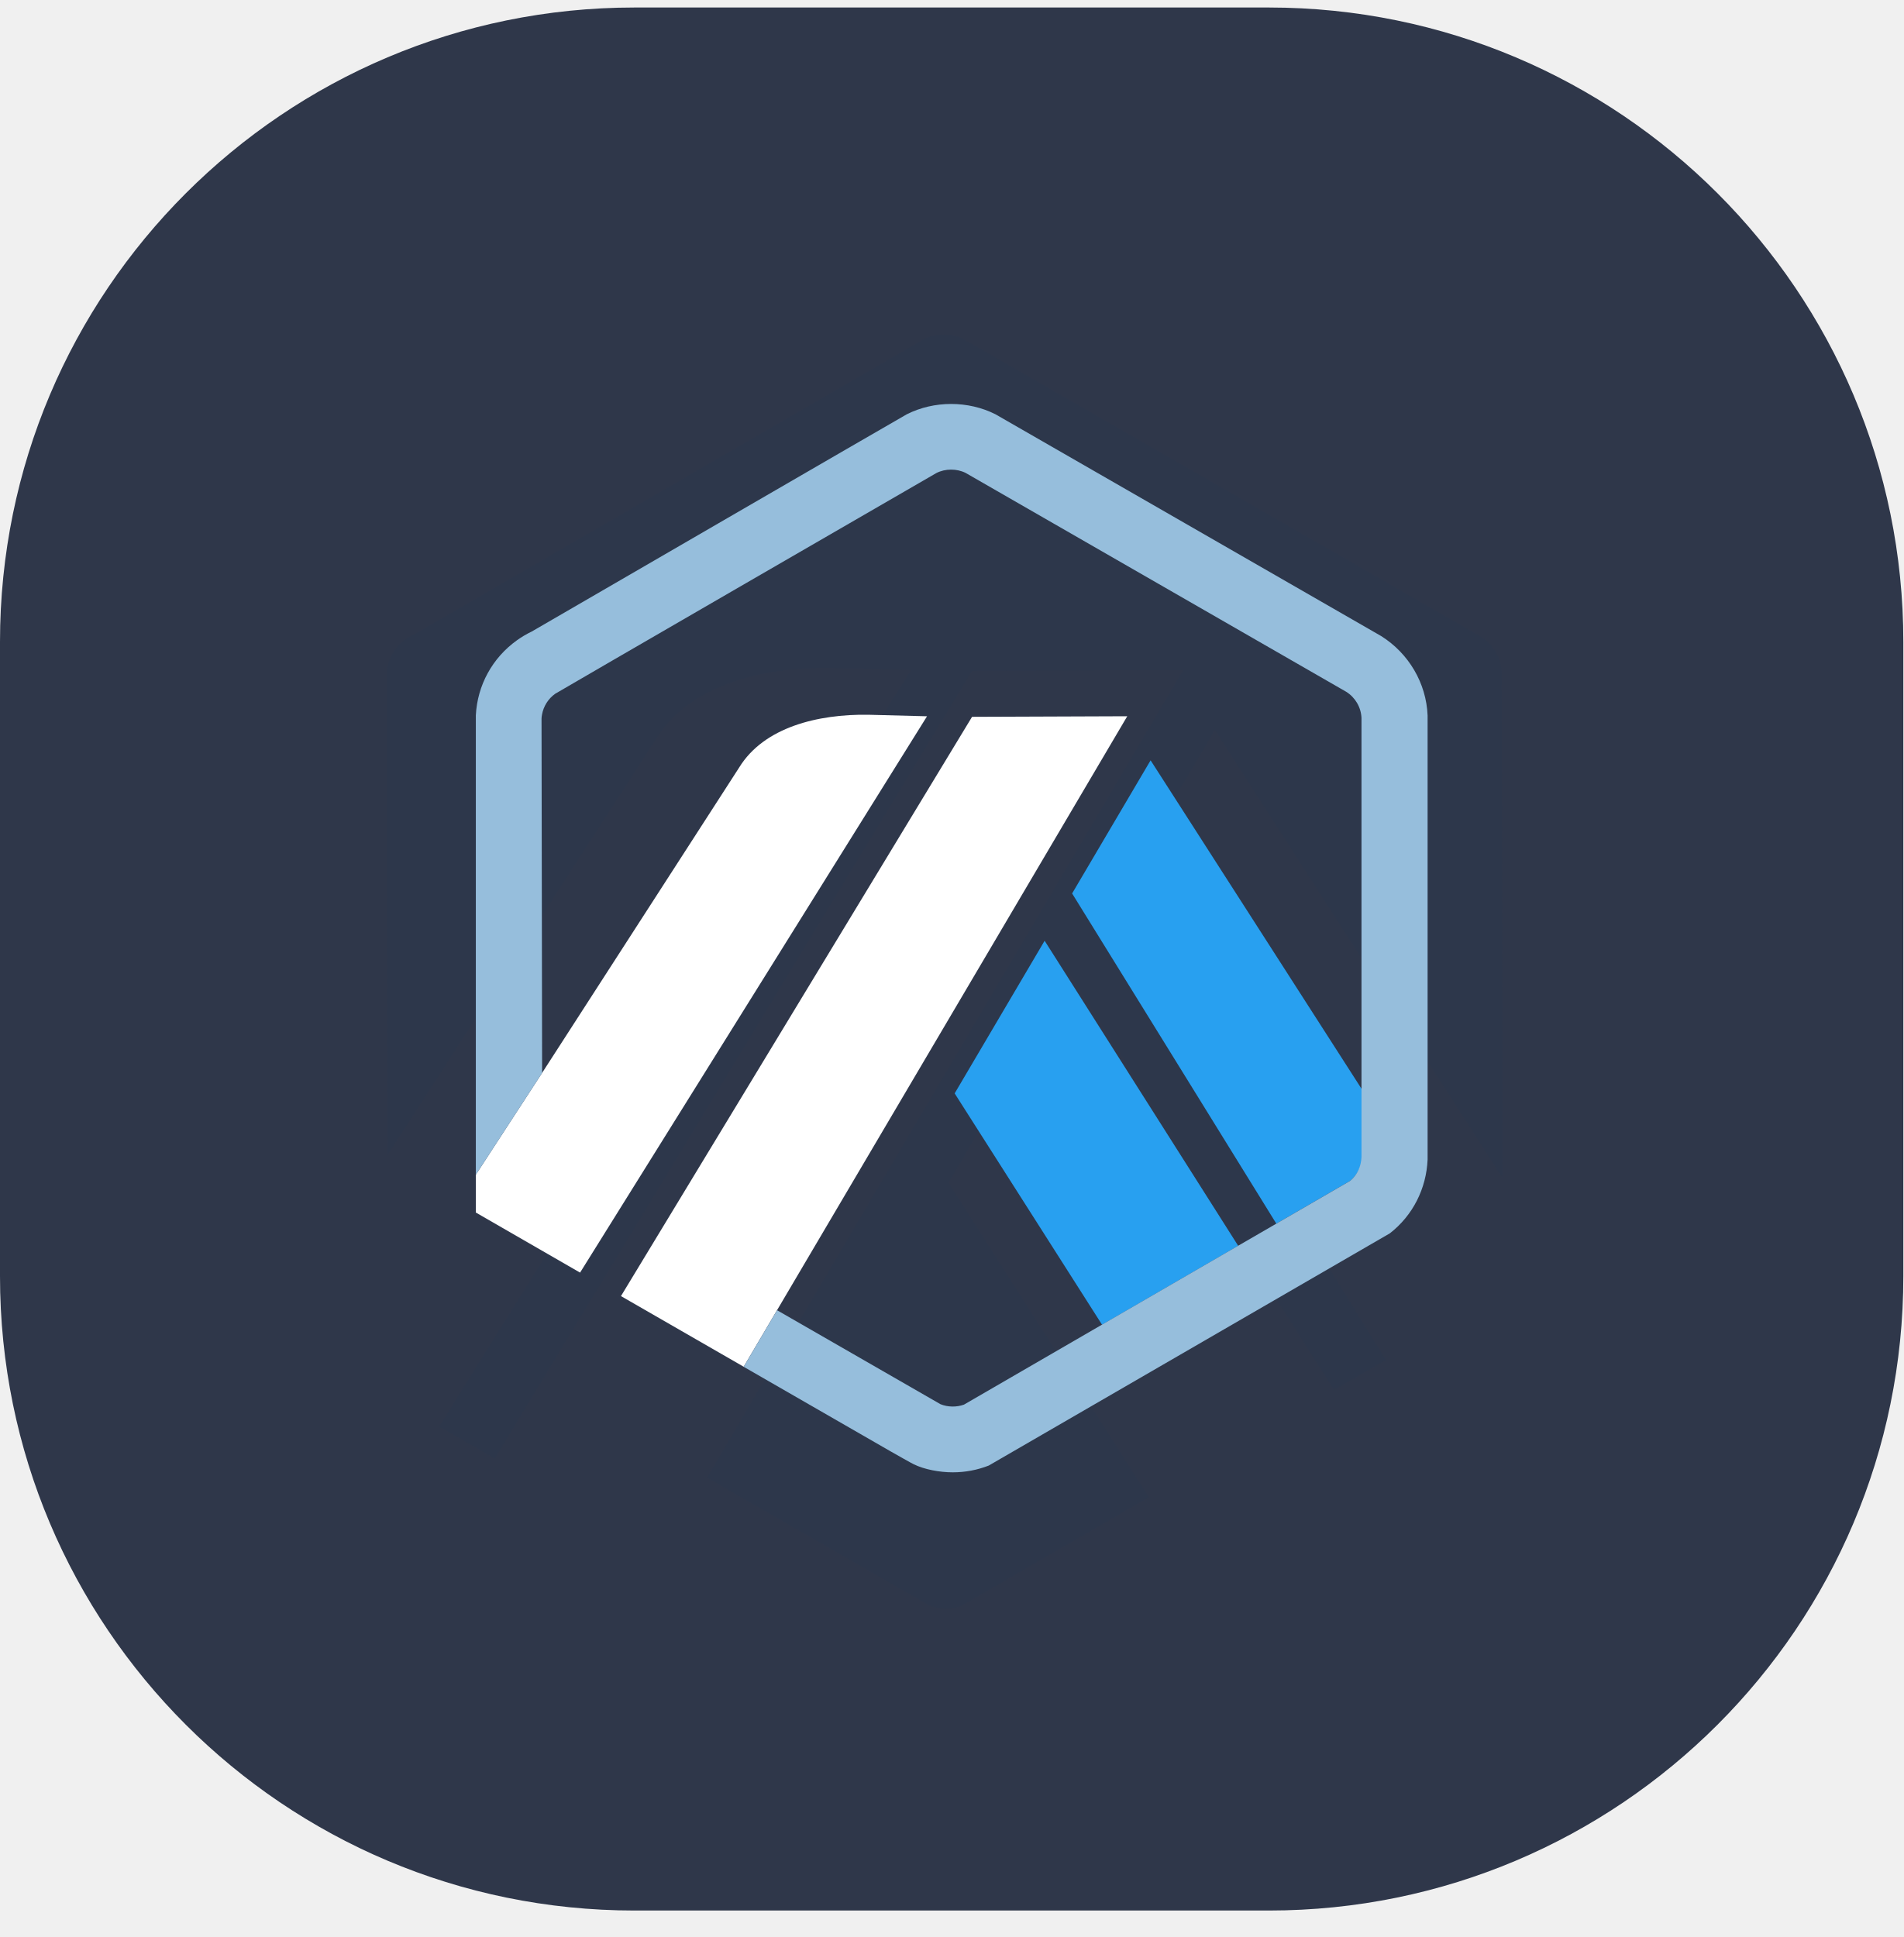
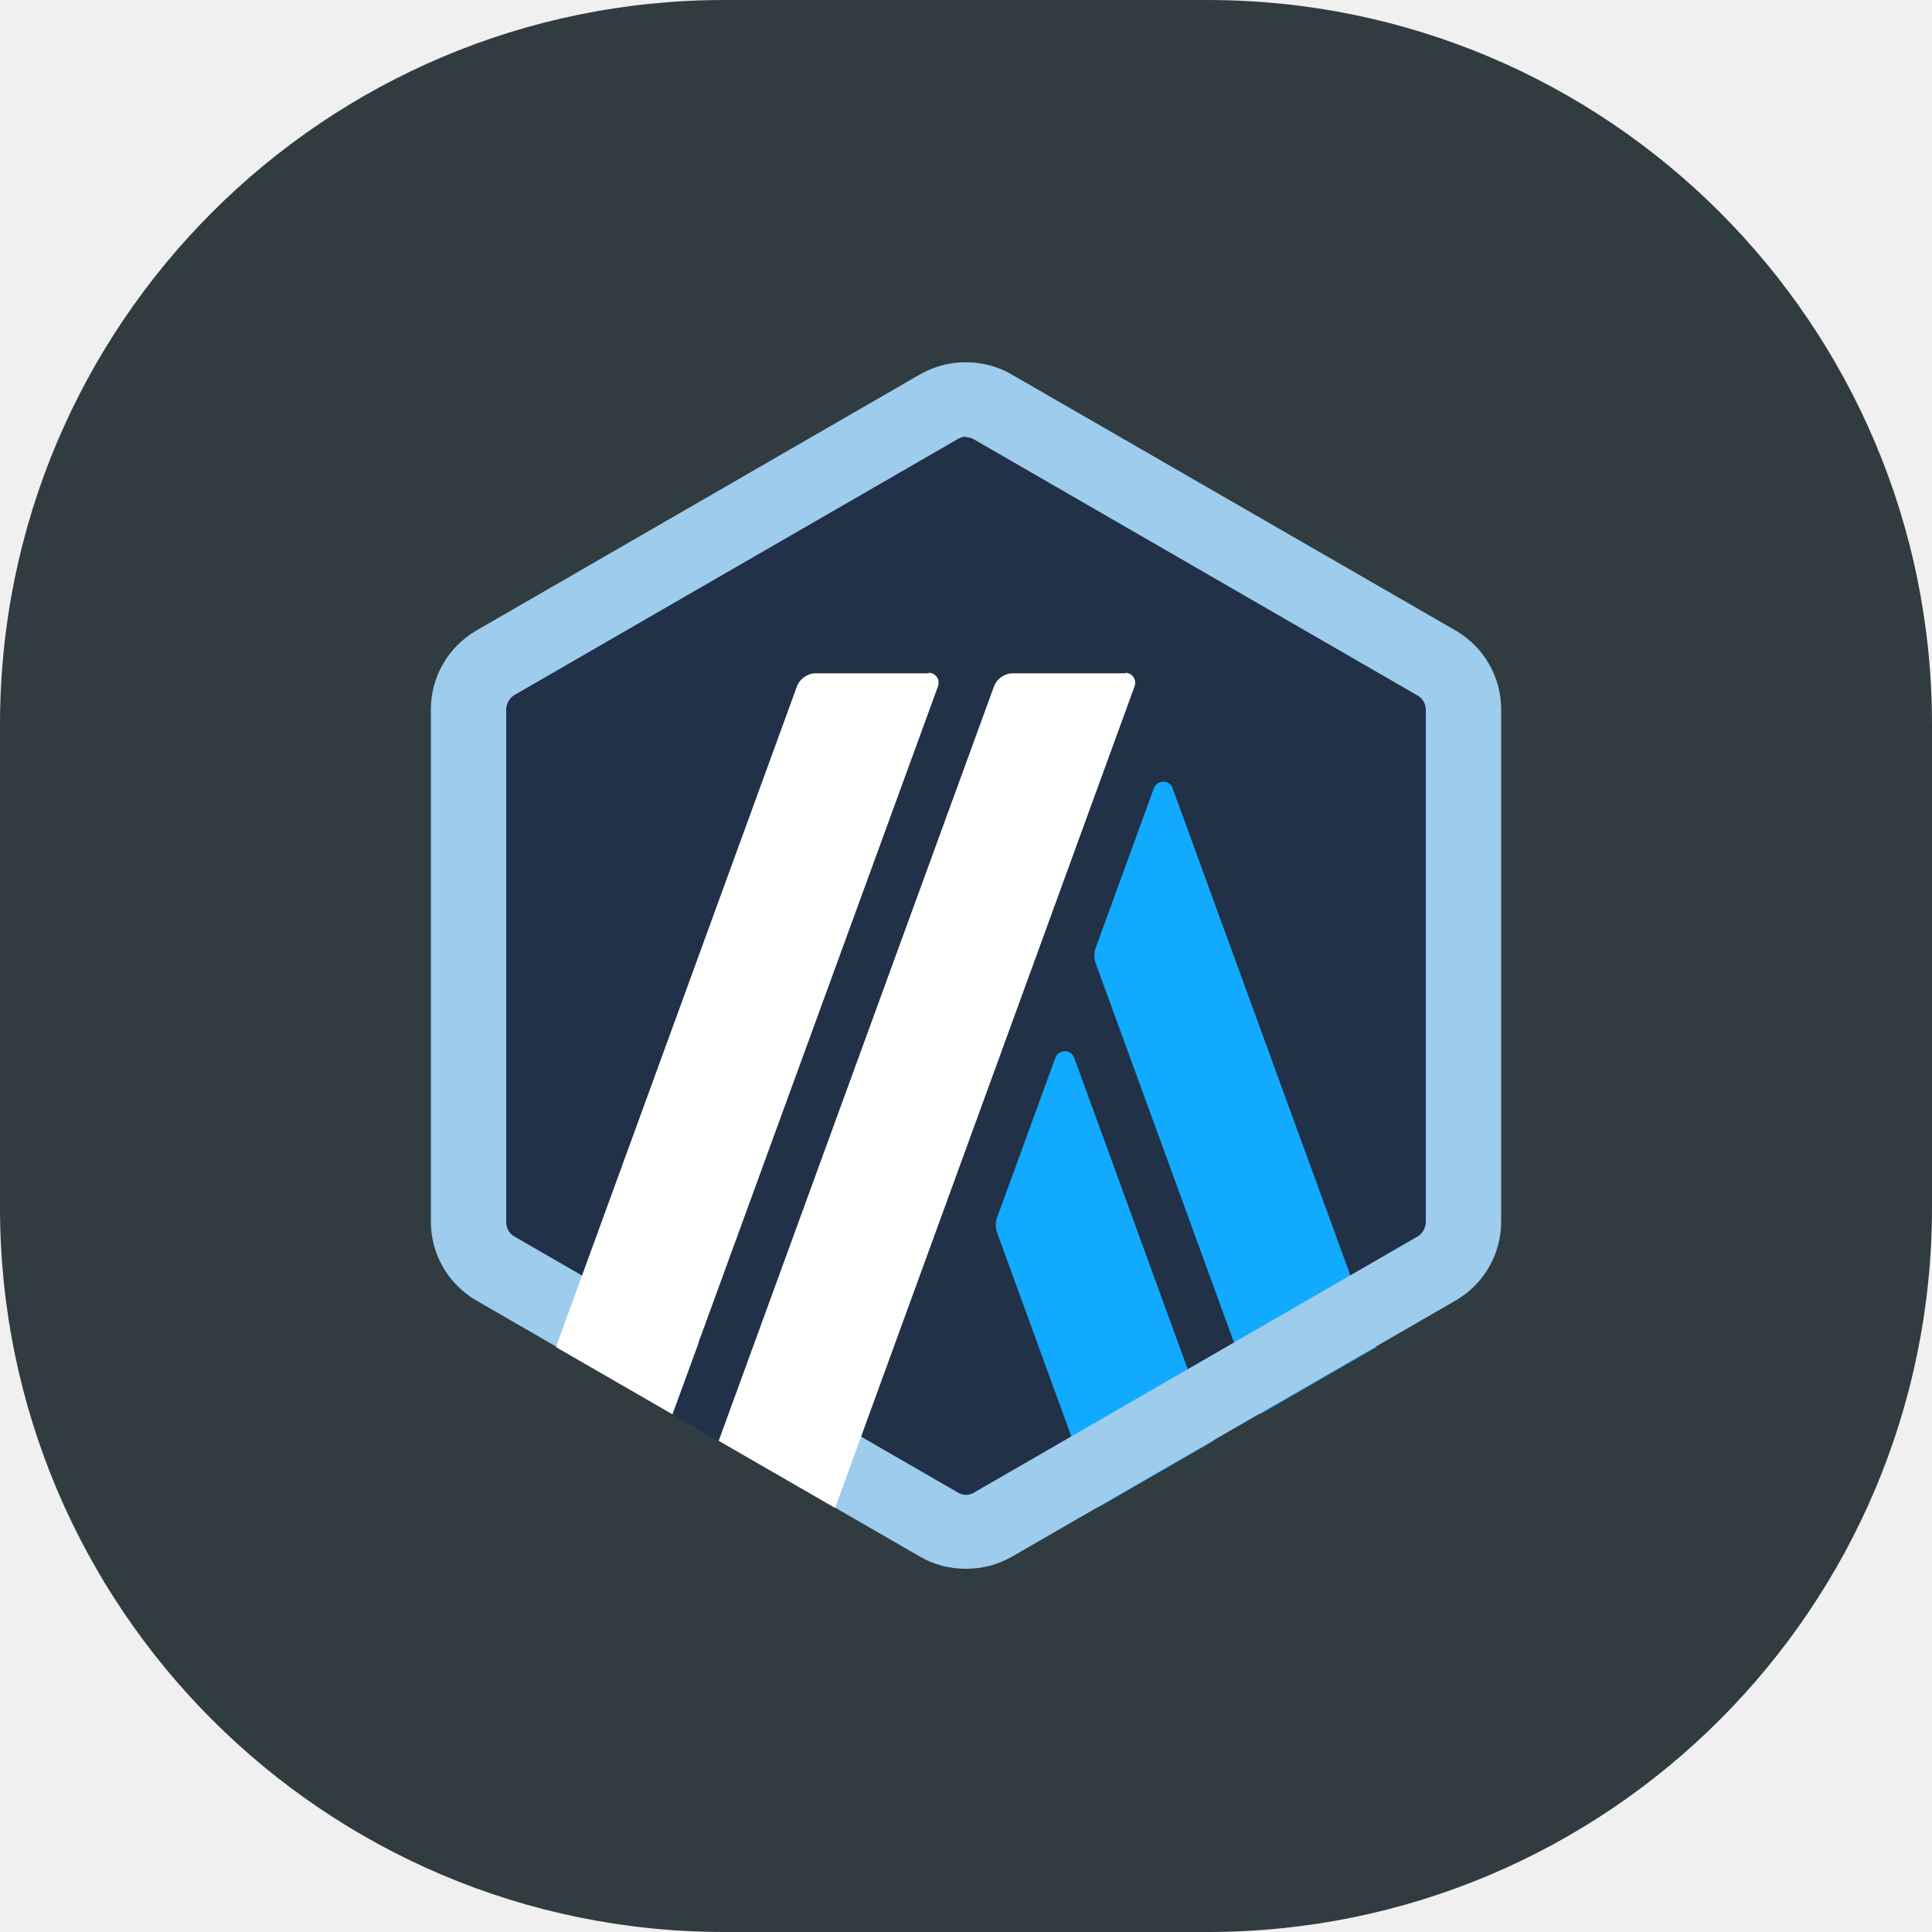
- <svg xmlns="http://www.w3.org/2000/svg" width="56" height="57" viewBox="0 0 56 57" fill="none">
-   <path d="M0 18.887C0 8.578 8.357 0.221 18.667 0.221H37.333C47.643 0.221 56 8.578 56 18.887V37.554C56 47.863 47.643 56.221 37.333 56.221H18.667C8.357 56.221 0 47.863 0 37.554V18.887Z" fill="#2F374A" />
-   <path d="M32.605 26.806L35.744 21.479L44.206 34.66L44.21 37.189L44.183 19.783C44.163 19.358 43.937 18.969 43.576 18.739L28.341 9.976C27.985 9.8 27.533 9.802 27.177 9.981C27.129 10.005 27.084 10.031 27.041 10.06L26.988 10.093L12.2 18.663L12.143 18.689C12.069 18.723 11.994 18.766 11.924 18.816C11.644 19.017 11.457 19.315 11.397 19.648C11.388 19.699 11.382 19.75 11.378 19.802L11.402 33.986L19.284 21.769C20.276 20.149 22.438 19.627 24.445 19.656L26.801 19.718L12.921 41.978L14.557 42.92L28.603 19.74L34.812 19.718L20.802 43.482L26.64 46.84L27.338 47.241C27.633 47.361 27.981 47.367 28.278 47.26L43.728 38.307L40.774 40.019L32.605 26.806ZM33.803 44.059L27.906 34.803L31.505 28.695L39.25 40.902L33.803 44.059Z" fill="#2D374B" />
-   <path d="M28.088 32.175L32.424 38.982L36.43 36.66L30.735 27.683L28.088 32.175Z" fill="#28A0F0" />
-   <path d="M40.08 33.927L40.077 32.067L33.853 22.374L31.544 26.292L37.552 36.008L39.724 34.749C39.937 34.576 40.066 34.322 40.08 34.048L40.08 33.927Z" fill="#28A0F0" />
-   <path d="M14 35.681L17.067 37.449L27.275 21.078L25.543 21.033C24.067 21.012 22.477 21.396 21.747 22.587L15.95 31.572L14 34.568V35.681Z" fill="white" />
-   <path d="M33.166 21.077L28.6 21.094L18.27 38.14L21.881 40.219L22.863 38.554L33.166 21.077Z" fill="white" />
-   <path d="M42.003 21.056C41.965 20.101 41.447 19.227 40.638 18.718L29.287 12.19C28.485 11.787 27.485 11.786 26.682 12.19C26.587 12.238 15.643 18.585 15.643 18.585C15.492 18.657 15.346 18.744 15.209 18.842C14.486 19.36 14.045 20.165 14 21.05V34.569L15.95 31.573L15.933 21.141C15.935 21.103 15.94 21.066 15.947 21.029C15.991 20.783 16.128 20.564 16.334 20.416C16.386 20.379 27.517 13.936 27.552 13.919C27.814 13.787 28.146 13.786 28.408 13.915L39.612 20.359C39.877 20.528 40.044 20.814 40.058 21.127V34.049C40.045 34.323 39.936 34.577 39.723 34.75L37.551 36.009L36.43 36.658L32.424 38.98L28.362 41.334C28.143 41.413 27.887 41.409 27.67 41.321L22.863 38.556L21.881 40.221L26.201 42.708C26.344 42.79 26.471 42.862 26.576 42.92C26.737 43.011 26.848 43.072 26.887 43.09C27.193 43.24 27.635 43.326 28.033 43.326C28.398 43.326 28.754 43.259 29.091 43.127L40.891 36.294C41.568 35.769 41.967 34.977 42.003 34.12V21.056Z" fill="#96BEDC" />
+ <svg xmlns="http://www.w3.org/2000/svg" width="64" height="64" viewBox="0 0 64 64" fill="none">
+   <path d="M0 24C0 10.745 10.745 0 24 0H40C53.255 0 64 10.745 64 24V40C64 53.255 53.255 64 40 64H24C10.745 64 0 53.255 0 40V24Z" fill="#313C41" />
+   <g clip-path="url(#clip0_3467_8863)">
+     <path d="M15.616 24.16V39.84C15.616 40.848 16.144 41.76 17.024 42.272L30.608 50.112C31.472 50.608 32.544 50.608 33.408 50.112L46.992 42.272C47.856 41.776 48.4 40.848 48.4 39.84V24.16C48.4 23.152 47.872 22.24 46.992 21.728L33.408 13.888C32.544 13.392 31.472 13.392 30.608 13.888L17.024 21.728C16.16 22.224 15.632 23.152 15.632 24.16H15.616Z" fill="#213147" />
+     <path d="M34.96 35.039L33.024 40.351C32.976 40.495 32.976 40.655 33.024 40.815L36.352 49.951L40.208 47.727L35.584 35.039C35.472 34.751 35.072 34.751 34.96 35.039Z" fill="#12AAFF" />
+     <path d="M38.848 26.11C38.736 25.823 38.336 25.823 38.224 26.11L36.288 31.422C36.24 31.567 36.24 31.727 36.288 31.887L41.744 46.846L45.6 44.623L38.848 26.127V26.11Z" fill="#12AAFF" />
+     <path d="M32 14.48C32.096 14.48 32.192 14.512 32.272 14.56L46.96 23.04C47.136 23.136 47.232 23.328 47.232 23.52V40.48C47.232 40.672 47.12 40.864 46.96 40.96L32.272 49.44C32.192 49.488 32.096 49.52 32 49.52C31.904 49.52 31.808 49.488 31.728 49.44L17.04 40.96C16.864 40.864 16.768 40.672 16.768 40.48V23.504C16.768 23.312 16.88 23.12 17.04 23.024L31.728 14.544C31.808 14.496 31.904 14.464 32 14.464V14.48ZM32 12C31.472 12 30.96 12.128 30.48 12.4L15.792 20.88C14.848 21.424 14.272 22.416 14.272 23.504V40.464C14.272 41.552 14.848 42.544 15.792 43.088L30.48 51.568C30.944 51.84 31.472 51.968 32 51.968C32.528 51.968 33.04 51.84 33.52 51.568L48.208 43.088C49.152 42.544 49.728 41.552 49.728 40.464V23.504C49.728 22.416 49.152 21.424 48.208 20.88L33.504 12.4C33.04 12.128 32.512 12 31.984 12H32Z" fill="#9DCCED" />
+     <path d="M22.272 46.864L23.632 43.152L26.352 45.408L23.808 47.744L22.272 46.864Z" fill="#213147" />
+     <path d="M30.752 22.304H27.024C26.752 22.304 26.496 22.48 26.4 22.736L18.416 44.624L22.272 46.848L31.072 22.736C31.152 22.512 30.992 22.288 30.768 22.288L30.752 22.304Z" fill="white" />
+     <path d="M37.28 22.304H33.552C33.28 22.304 33.024 22.48 32.928 22.736L23.808 47.728L27.664 49.952L37.584 22.736C37.664 22.512 37.504 22.288 37.28 22.288V22.304Z" fill="white" />
+   </g>
+   <defs>
+     <clipPath id="clip0_3467_8863">
+       <rect width="40" height="40" fill="white" transform="translate(12 12)" />
+     </clipPath>
+   </defs>
</svg>
